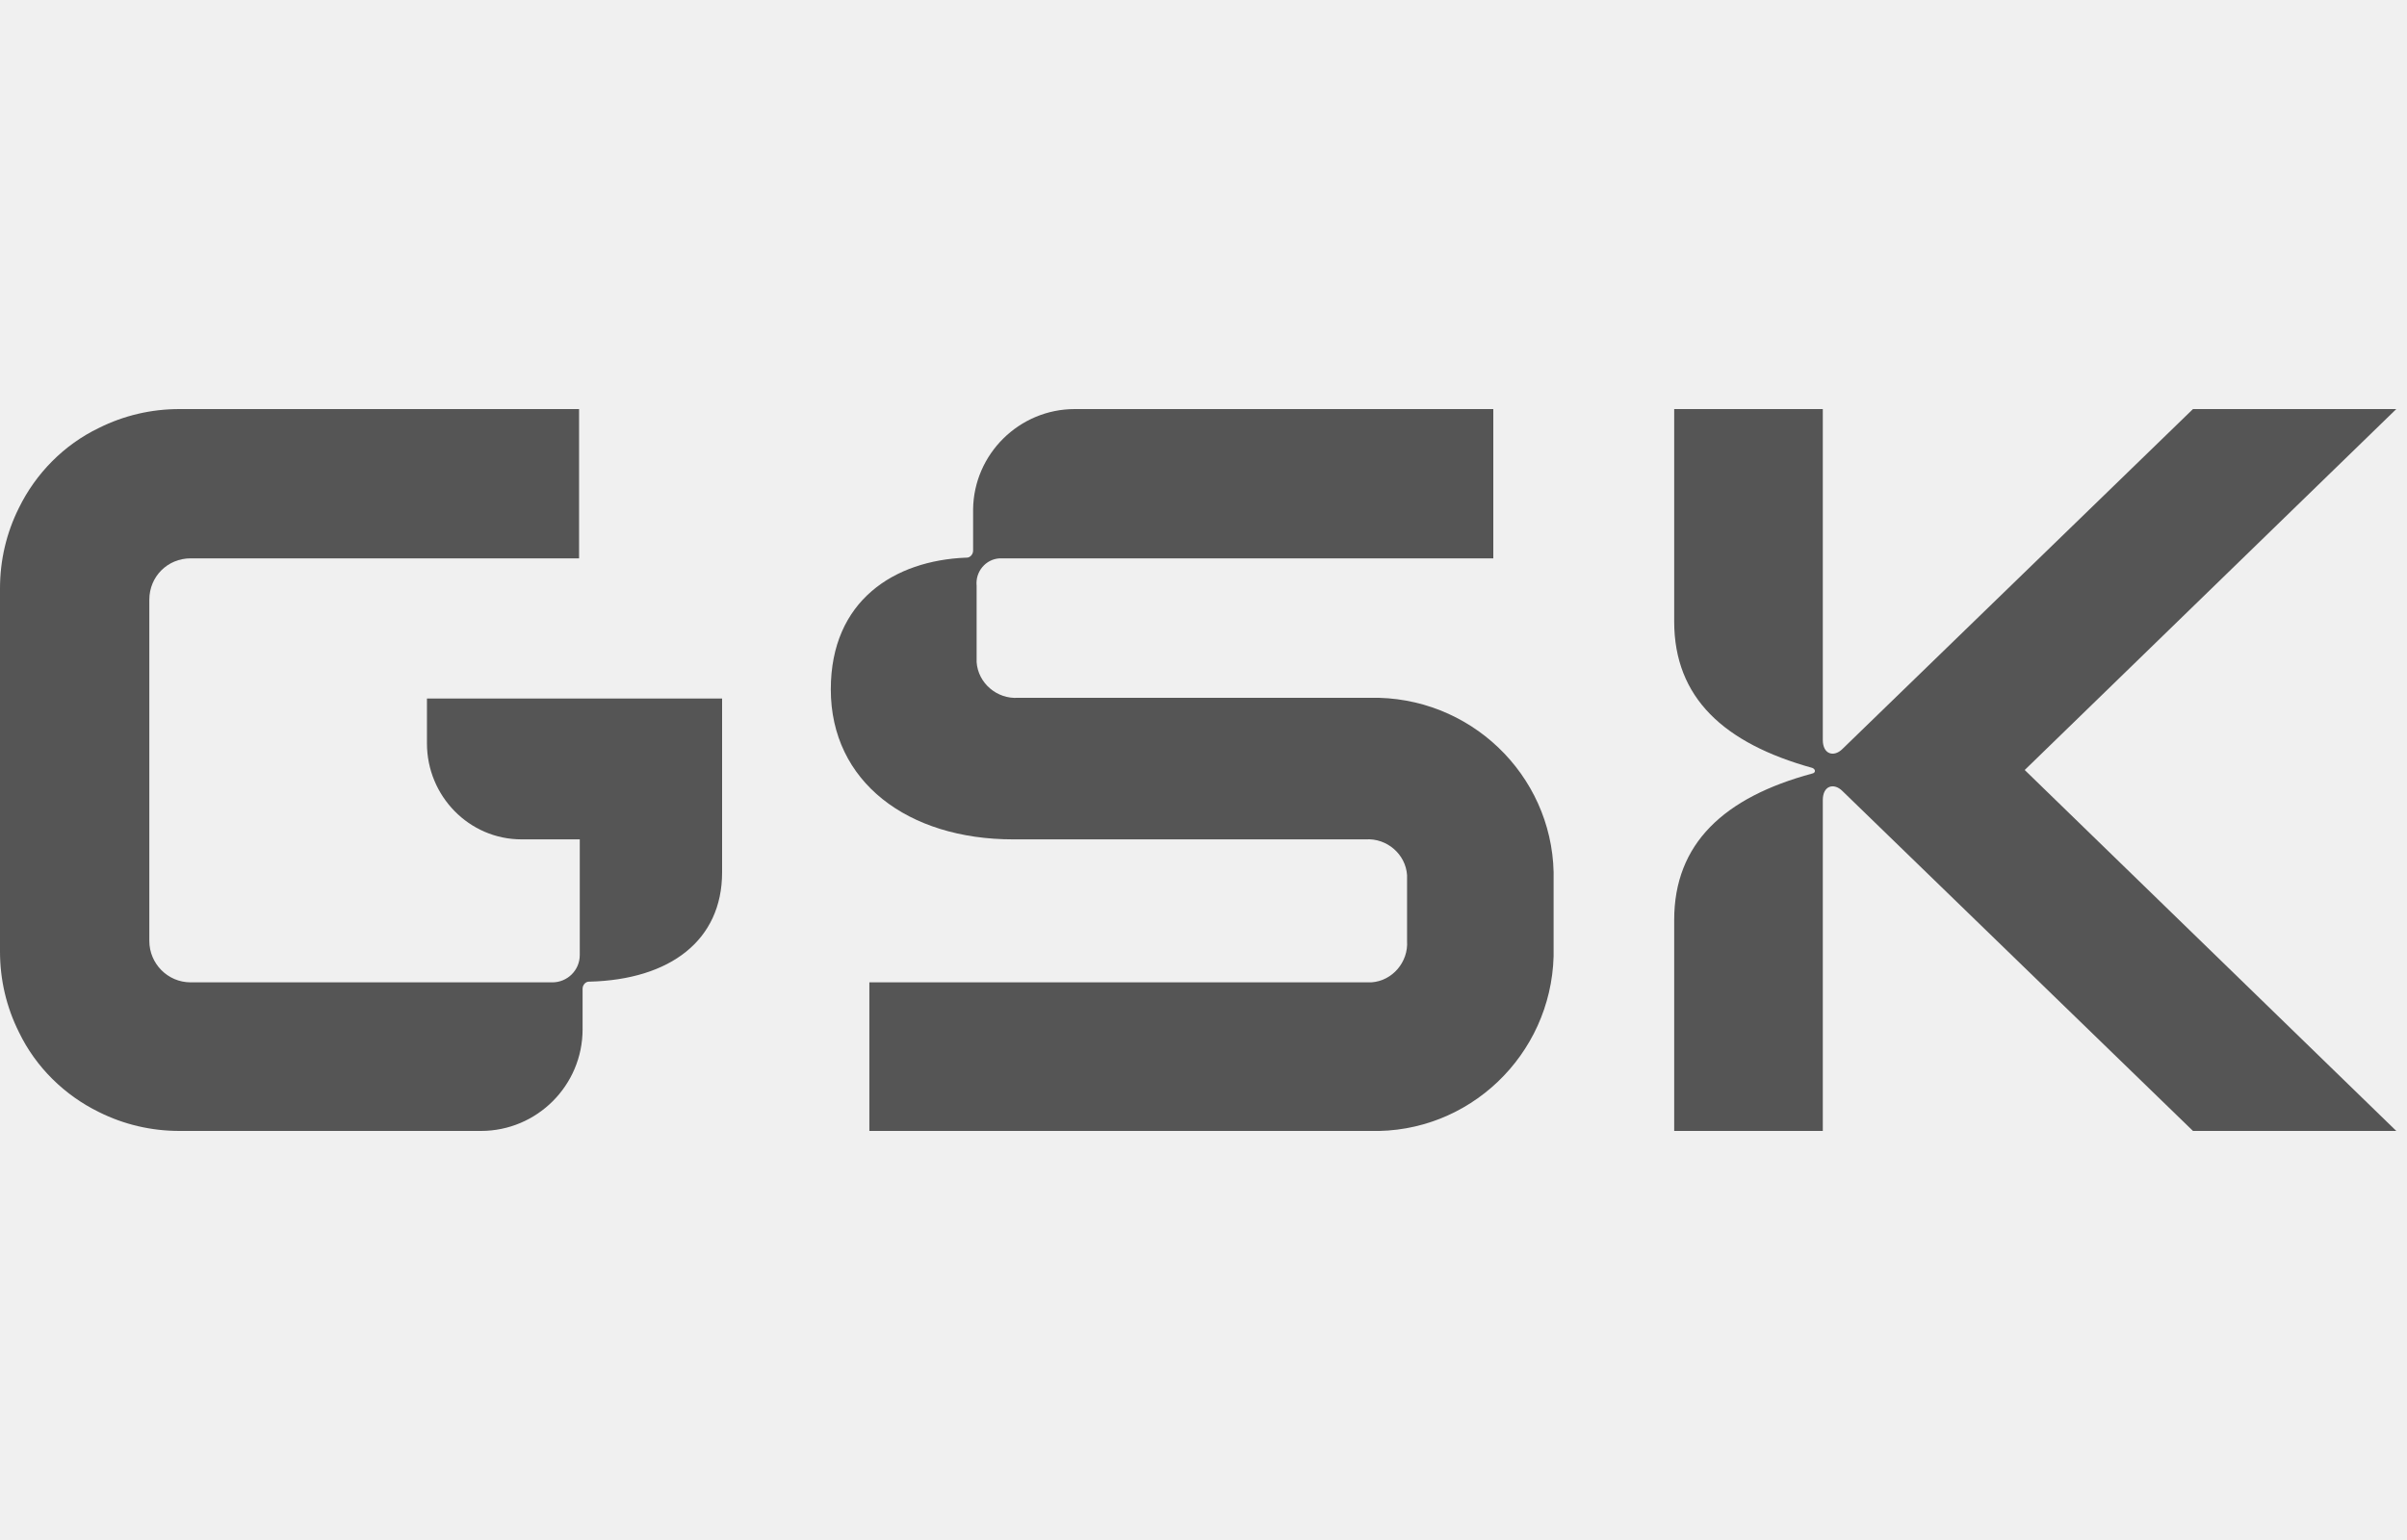
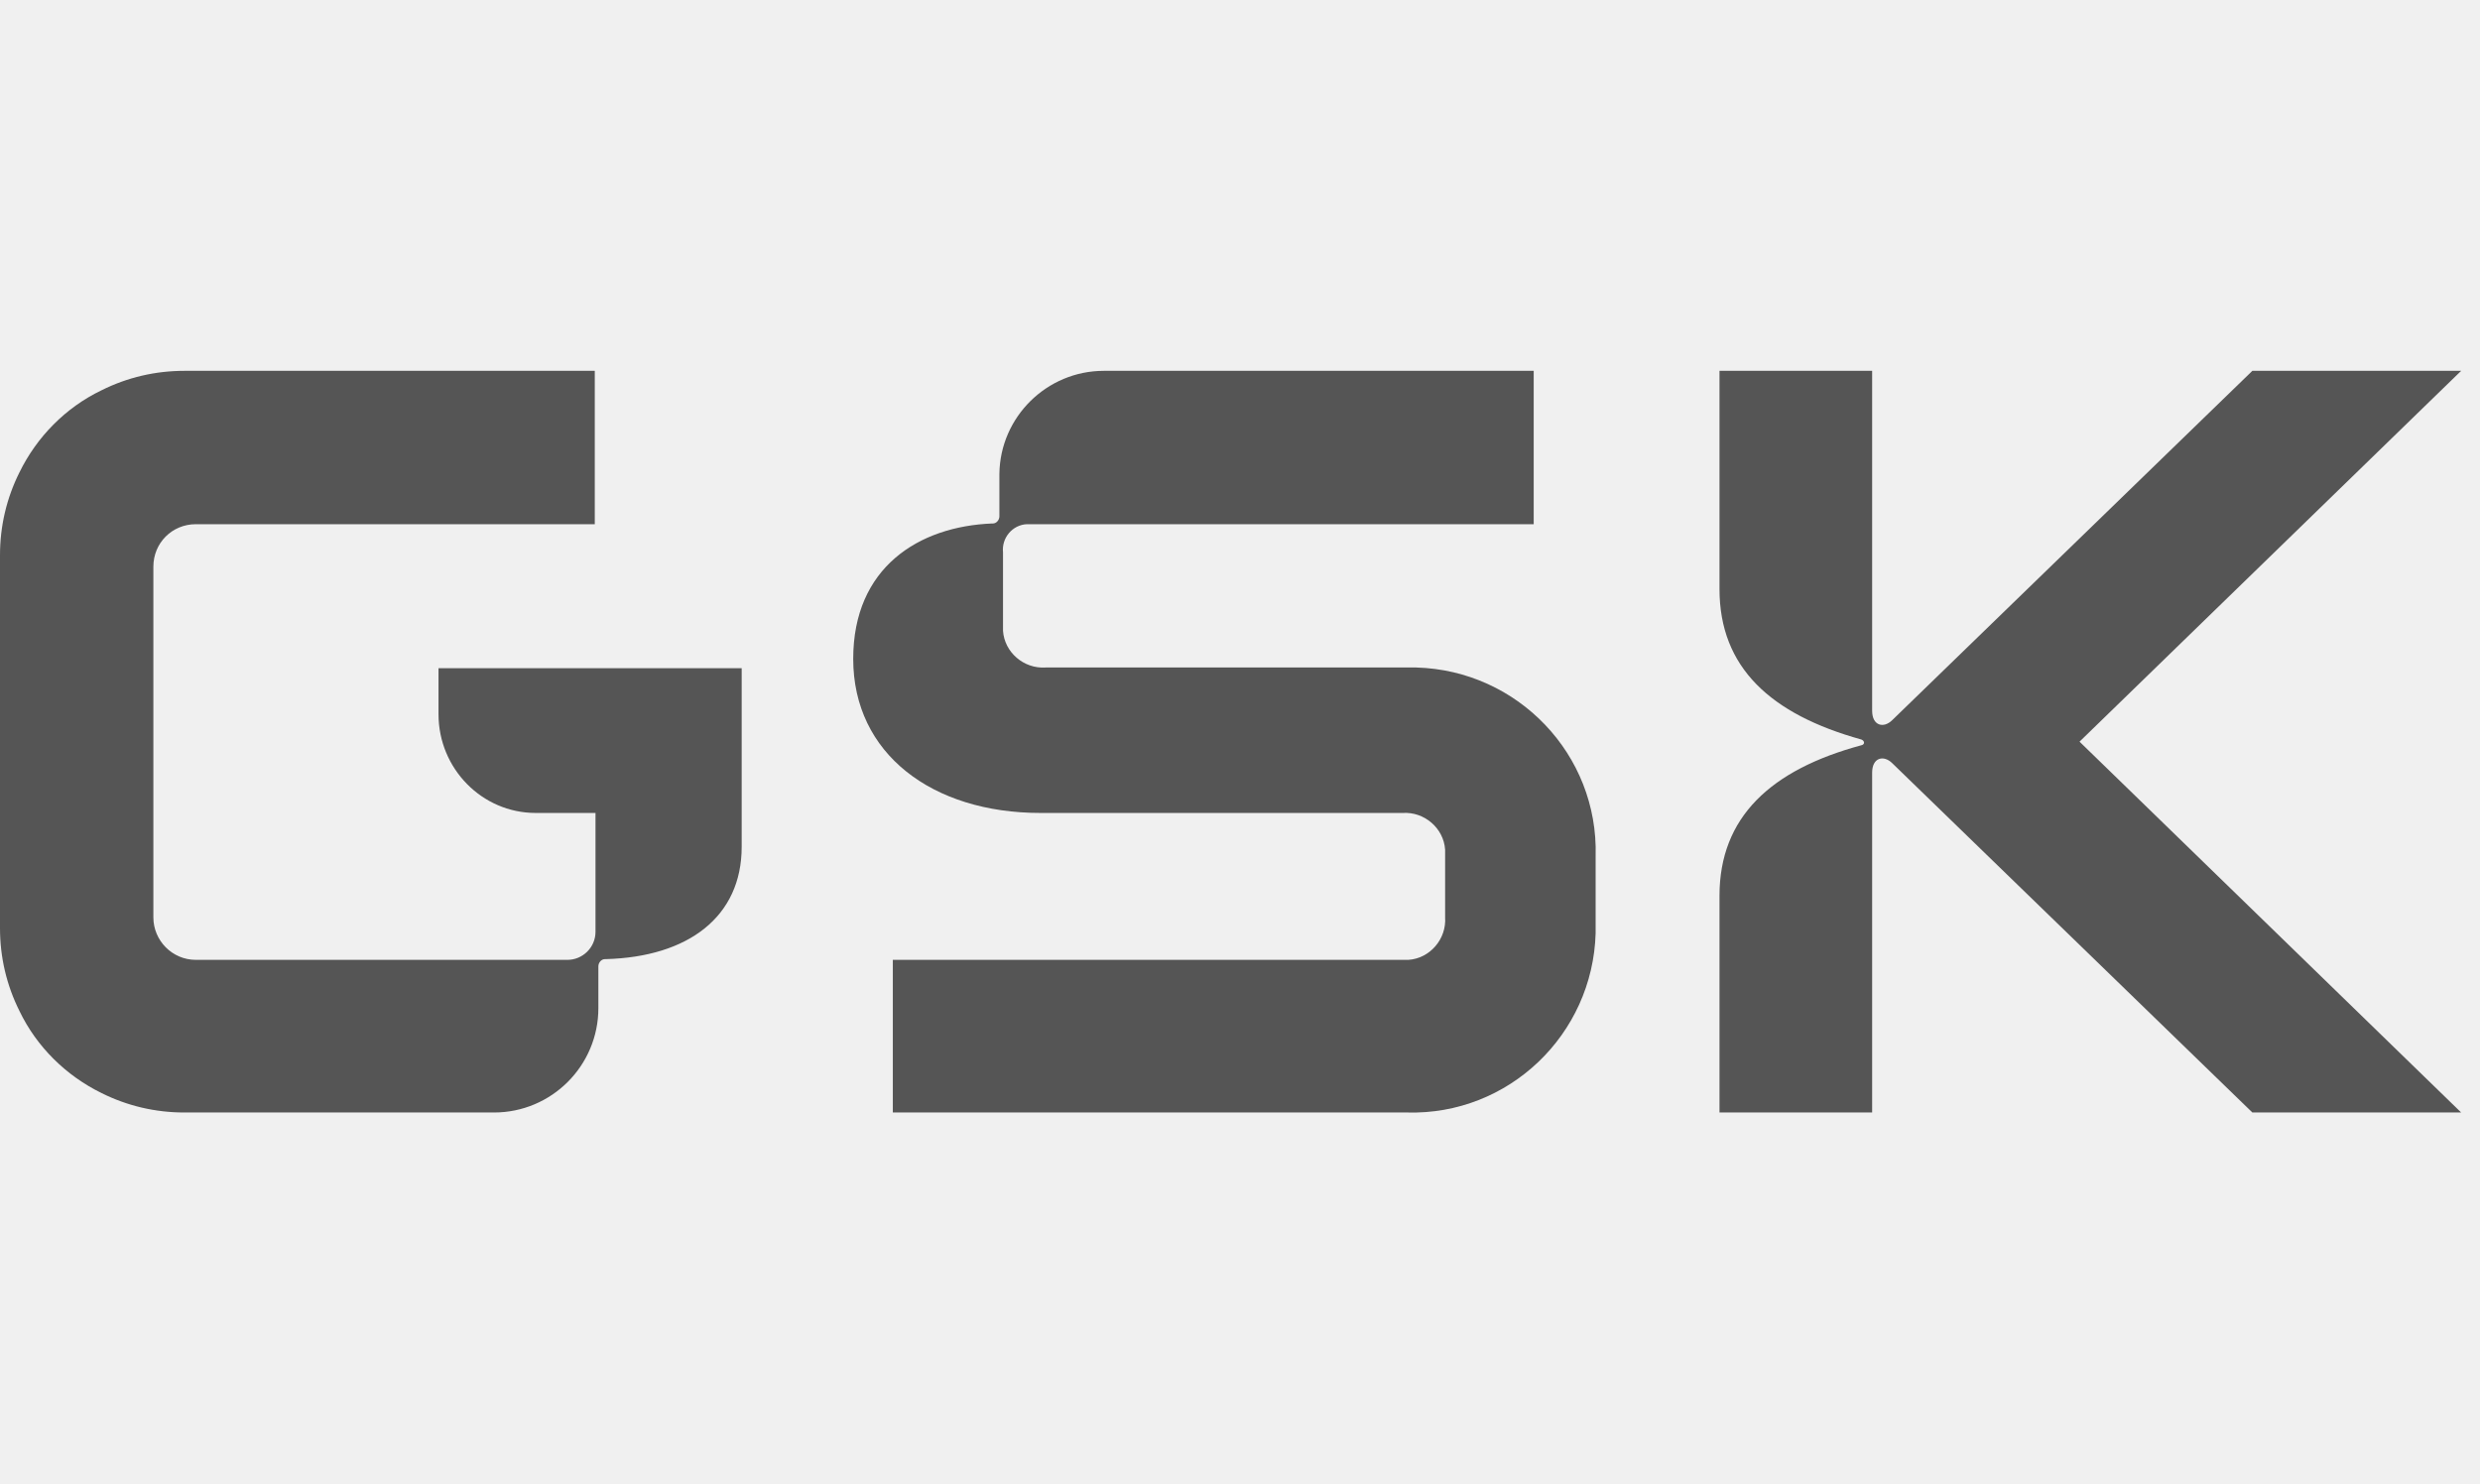
- <svg xmlns="http://www.w3.org/2000/svg" width="100" height="64" viewBox="0 0 100 64" fill="none">
+ <svg xmlns="http://www.w3.org/2000/svg" width="107" height="64" viewBox="0 0 107 64" fill="none">
  <g clip-path="url(#clip0_4594_38870)">
-     <path d="M27.641 29.029H17.738V30.893C17.738 33.078 19.485 34.883 21.67 34.883H24.087V39.689C24.087 40.33 23.563 40.825 22.951 40.825H7.922C6.961 40.825 6.204 40.039 6.204 39.107V29.029V24.922C6.204 23.961 6.961 23.204 7.922 23.204H24.058V17H7.456C6.291 17 5.155 17.262 4.107 17.786C2.65 18.485 1.485 19.68 0.786 21.107C0.262 22.155 0 23.291 0 24.456V39.544C0 40.709 0.262 41.845 0.786 42.893C1.485 44.349 2.68 45.515 4.107 46.214C5.155 46.738 6.291 47 7.456 47H19.981C22.311 47 24.204 45.107 24.204 42.777V41.087C24.204 40.942 24.32 40.796 24.466 40.796H24.495C27.845 40.709 30 39.078 30 36.252V29.029H27.641Z" fill="#555555" />
-     <path d="M34.516 28.651C34.516 32.495 37.719 34.883 42.088 34.883H56.739C57.613 34.825 58.399 35.495 58.457 36.369C58.457 36.456 58.457 36.515 58.457 36.602V39.107C58.516 39.981 57.846 40.767 56.972 40.825C56.885 40.825 56.826 40.825 56.739 40.825H36.118V47H56.914C61.02 47.117 64.428 43.854 64.545 39.748C64.545 39.631 64.545 39.485 64.545 39.369V36.631C64.661 32.524 61.399 29.116 57.292 29C57.176 29 57.03 29 56.914 29H42.292C41.419 29.058 40.632 28.388 40.574 27.515C40.574 27.427 40.574 27.369 40.574 27.282V24.34C40.516 23.757 40.953 23.233 41.535 23.204C41.593 23.204 41.651 23.204 41.739 23.204H62.04V17H44.651C42.351 17 40.457 18.864 40.428 21.165V22.884C40.428 23.029 40.312 23.175 40.166 23.175H40.137C37.166 23.291 34.516 24.951 34.516 28.651Z" fill="#555555" />
-     <path d="M69.555 38.233V47H75.729V33.252C75.729 32.641 76.195 32.524 76.545 32.874L91.108 47H99.555L84.118 32L99.555 17H91.108L76.545 31.126C76.195 31.476 75.729 31.359 75.729 30.748V17H69.555V25.825C69.555 29 71.623 30.893 75.293 31.913C75.438 31.971 75.438 32.117 75.293 32.146C71.623 33.136 69.555 35.058 69.555 38.233Z" fill="#555555" />
+     <path d="M29.483 28.831H18.92V30.819C18.92 33.15 20.785 35.076 23.115 35.076H25.693V40.202C25.693 40.885 25.134 41.414 24.482 41.414H8.45C7.425 41.414 6.617 40.575 6.617 39.581V28.831V24.451C6.617 23.425 7.425 22.617 8.45 22.617H25.662V16H7.953C6.711 16 5.499 16.28 4.381 16.839C2.827 17.584 1.584 18.858 0.839 20.381C0.28 21.499 0 22.711 0 23.953V40.047C0 41.289 0.28 42.501 0.839 43.619C1.584 45.173 2.858 46.416 4.381 47.161C5.499 47.72 6.711 48 7.953 48H21.313C23.798 48 25.817 45.981 25.817 43.495V41.693C25.817 41.538 25.942 41.383 26.097 41.383H26.128C29.701 41.289 32 39.55 32 36.536V28.831H29.483Z" fill="#555555" />
+     <path d="M36.812 28.427C36.812 32.528 40.23 35.076 44.89 35.076H60.517C61.449 35.014 62.288 35.728 62.35 36.66C62.35 36.753 62.35 36.816 62.35 36.909V39.581C62.413 40.513 61.698 41.352 60.766 41.414C60.673 41.414 60.611 41.414 60.517 41.414H38.521V48H60.704C65.084 48.124 68.719 44.645 68.844 40.264C68.844 40.14 68.844 39.984 68.844 39.86V36.94C68.968 32.559 65.488 28.924 61.108 28.8C60.983 28.8 60.828 28.8 60.704 28.8H45.108C44.176 28.862 43.337 28.148 43.275 27.215C43.275 27.122 43.275 27.06 43.275 26.967V23.829C43.212 23.208 43.678 22.648 44.3 22.617C44.362 22.617 44.424 22.617 44.517 22.617H66.172V16H47.624C45.17 16 43.15 17.988 43.119 20.443V22.276C43.119 22.431 42.995 22.586 42.84 22.586H42.809C39.64 22.711 36.812 24.482 36.812 28.427Z" fill="#555555" />
+     <path d="M74.188 38.648V48H80.774V33.336C80.774 32.684 81.271 32.559 81.644 32.932L97.178 48H106.187L89.722 32L106.187 16H97.178L81.644 31.068C81.271 31.441 80.774 31.317 80.774 30.664V16H74.188V25.414C74.188 28.8 76.393 30.819 80.308 31.907C80.463 31.969 80.463 32.124 80.308 32.155C76.393 33.212 74.188 35.262 74.188 38.648Z" fill="#555555" />
  </g>
  <defs>
    <clipPath id="clip0_4594_38870">
-       <rect width="99.553" height="30" fill="white" transform="translate(0 17)" />
+       <rect width="106.19" height="32" fill="white" transform="translate(0 16)" />
    </clipPath>
  </defs>
</svg>
